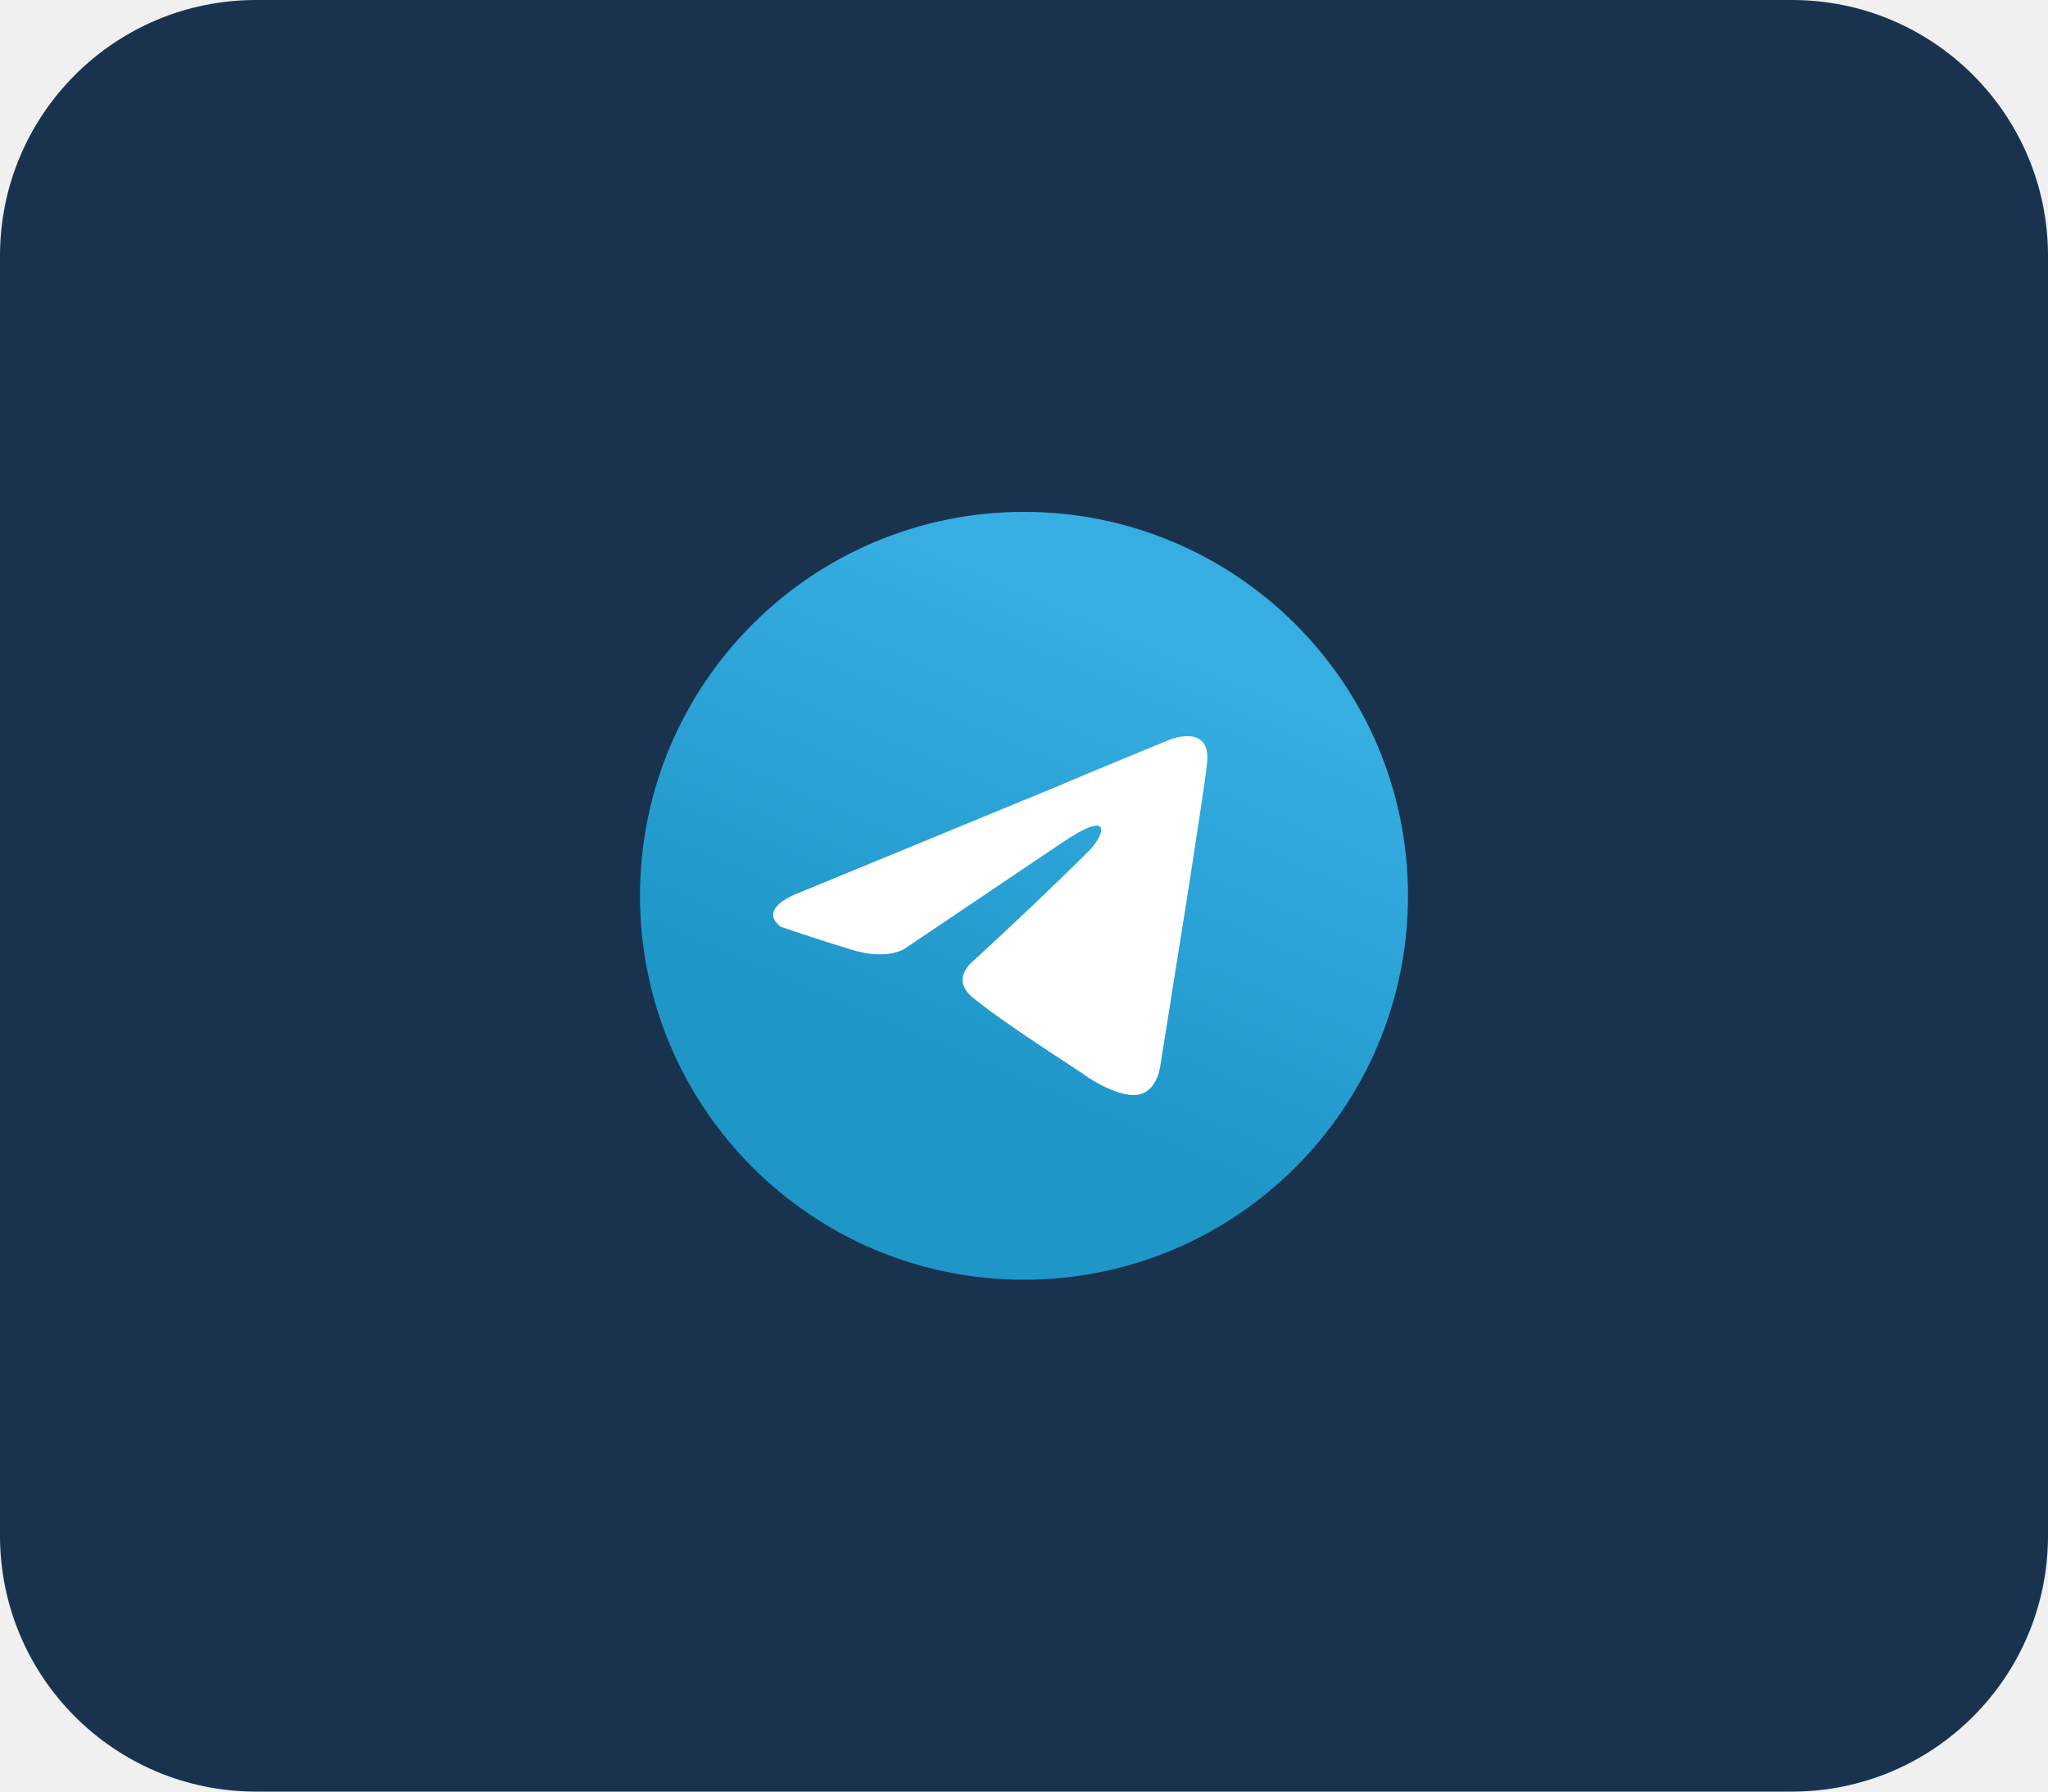
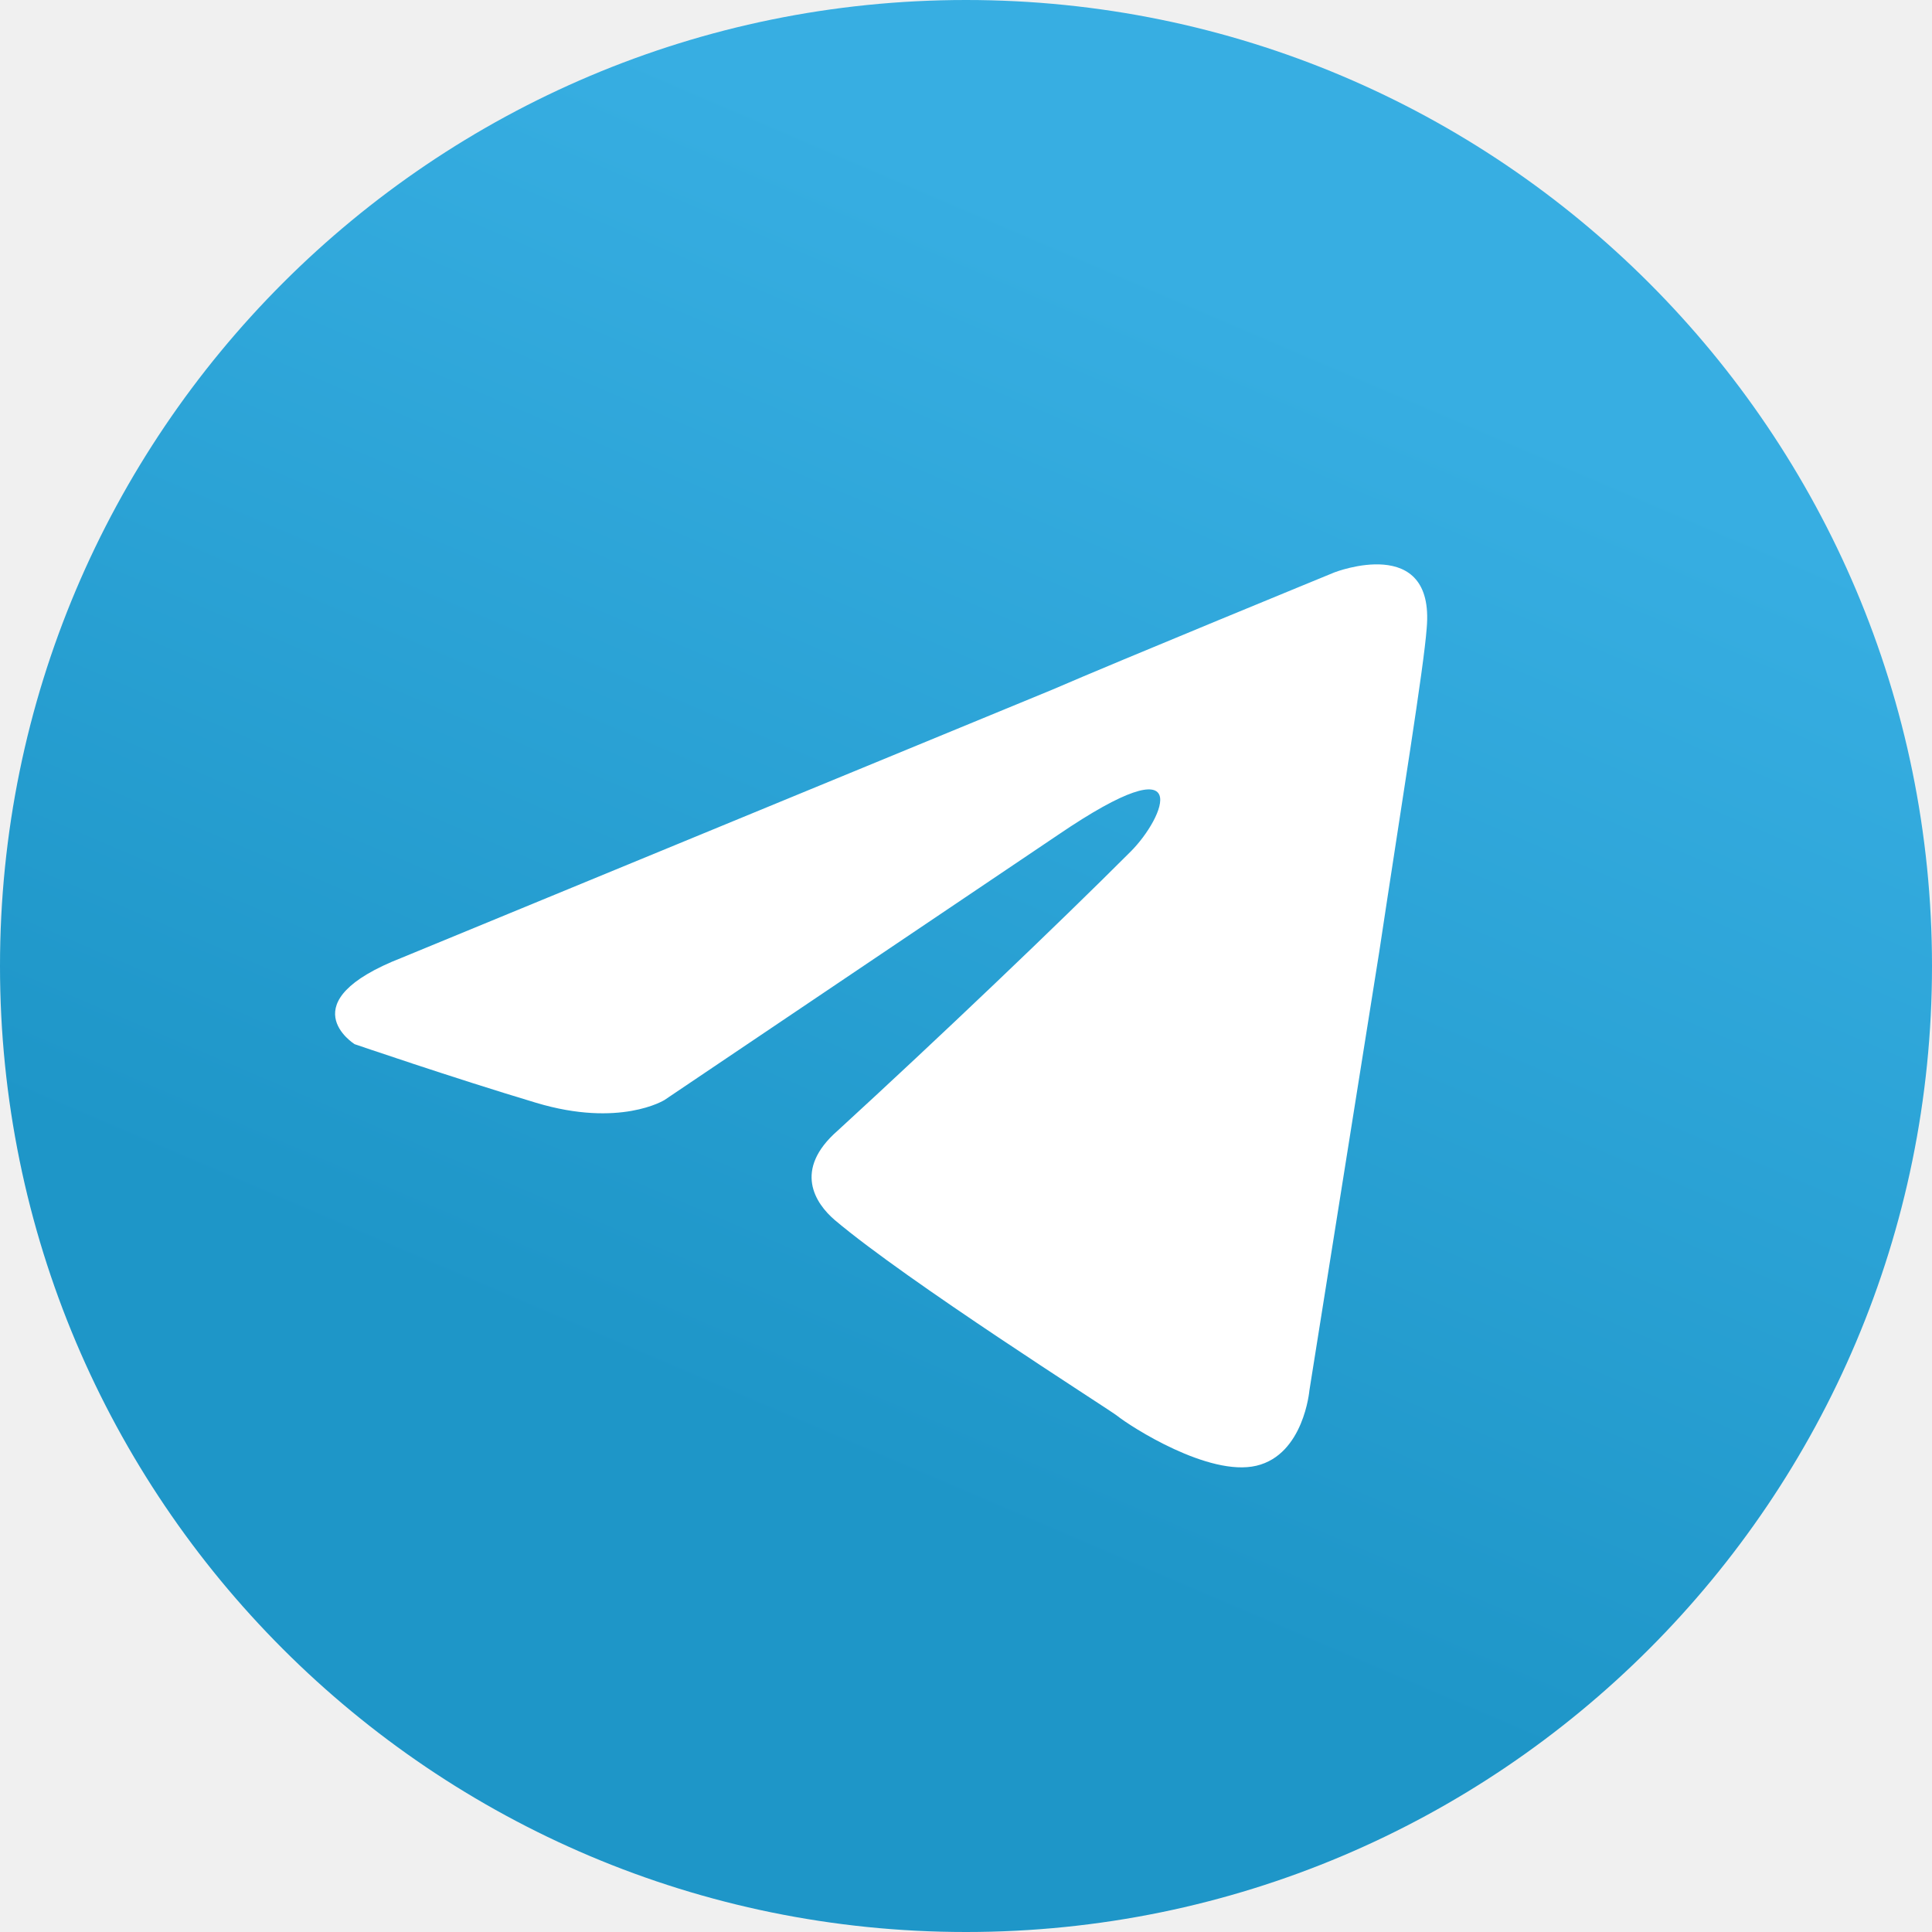
- <svg xmlns="http://www.w3.org/2000/svg" width="64" height="56" viewBox="0 0 64 56" fill="none">
-   <g clip-path="url(#clip0_1536_3563)">
-     <rect width="64" height="56" rx="8" fill="#19334F" />
-     <path d="M32 40C38.627 40 44 34.627 44 28C44 21.373 38.627 16 32 16C25.373 16 20 21.373 20 28C20 34.627 25.373 40 32 40Z" fill="url(#paint0_linear_1536_3563)" />
-     <path d="M24.994 27.896L33.075 24.566C33.873 24.22 36.578 23.11 36.578 23.11C36.578 23.11 37.827 22.624 37.723 23.803C37.688 24.289 37.41 25.988 37.133 27.826L36.266 33.272C36.266 33.272 36.197 34.069 35.607 34.208C35.017 34.347 34.046 33.722 33.873 33.584C33.734 33.48 31.272 31.919 30.37 31.156C30.127 30.948 29.85 30.532 30.405 30.046C31.653 28.902 33.145 27.48 34.046 26.578C34.462 26.162 34.879 25.191 33.145 26.37L28.254 29.665C28.254 29.665 27.7 30.012 26.659 29.699C25.619 29.387 24.405 28.971 24.405 28.971C24.405 28.971 23.572 28.451 24.994 27.896Z" fill="white" />
-   </g>
+ <svg xmlns="http://www.w3.org/2000/svg" width="24" height="24" viewBox="0 0 24 24" fill="none">
+   <path d="M12 24C18.627 24 24 18.627 24 12C24 5.373 18.627 0 12 0C5.373 0 0 5.373 0 12C0 18.627 5.373 24 12 24Z" fill="url(#paint0_linear_1699_4436)" />
+   <path d="M4.994 11.896L13.075 8.566C13.873 8.22 16.578 7.11 16.578 7.11C16.578 7.11 17.827 6.624 17.723 7.803C17.688 8.289 17.41 9.988 17.133 11.827L16.266 17.272C16.266 17.272 16.197 18.069 15.607 18.208C15.017 18.347 14.046 17.723 13.873 17.584C13.734 17.48 11.272 15.919 10.37 15.156C10.127 14.948 9.85 14.532 10.405 14.046C11.653 12.902 13.145 11.48 14.046 10.578C14.463 10.162 14.879 9.191 13.145 10.37L8.254 13.665C8.254 13.665 7.7 14.012 6.659 13.699C5.619 13.387 4.405 12.971 4.405 12.971C4.405 12.971 3.572 12.451 4.994 11.896Z" fill="white" />
  <defs>
-     <linearGradient id="paint0_linear_1536_3563" x1="36.001" y1="20.001" x2="30.001" y2="34" gradientUnits="userSpaceOnUse">
+     <linearGradient id="paint0_linear_1699_4436" x1="16.001" y1="4.001" x2="10.001" y2="18" gradientUnits="userSpaceOnUse">
      <stop stop-color="#37AEE2" />
      <stop offset="0" stop-color="#37AEE2" />
      <stop offset="1" stop-color="#1E96C8" />
    </linearGradient>
-     <clipPath id="clip0_1536_3563">
-       <rect width="64" height="56" rx="8" fill="white" />
-     </clipPath>
  </defs>
</svg>
